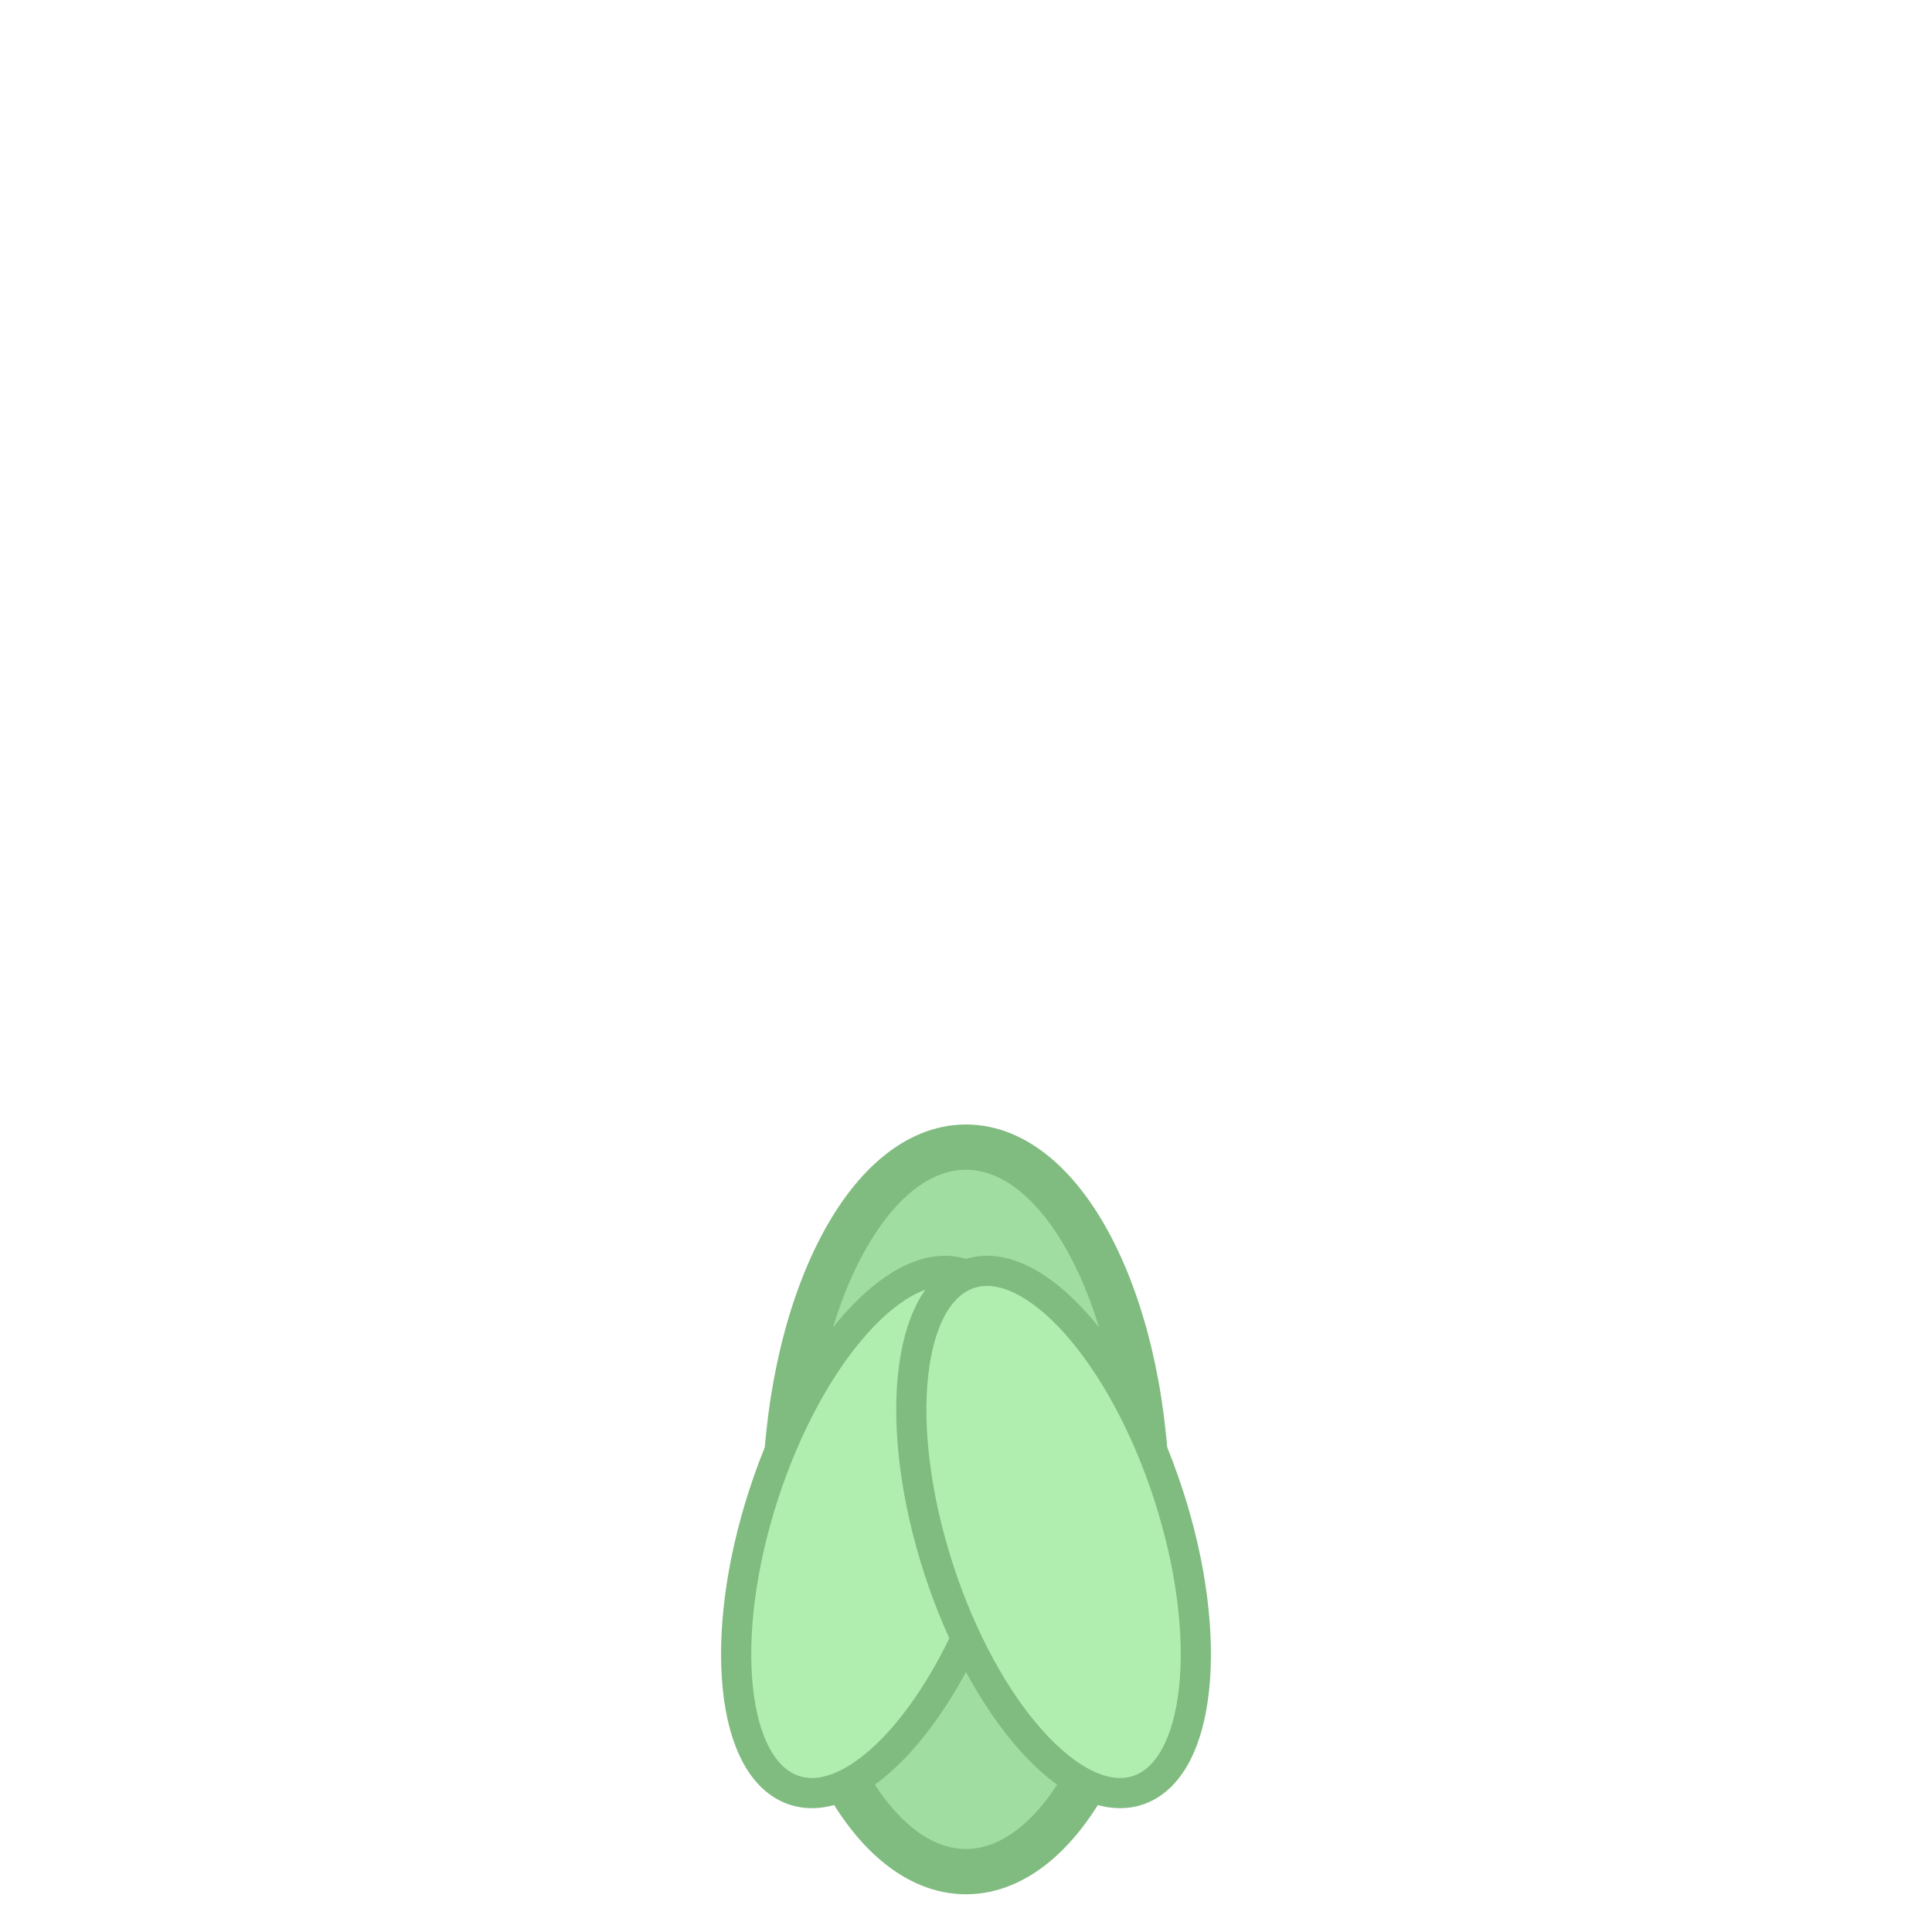
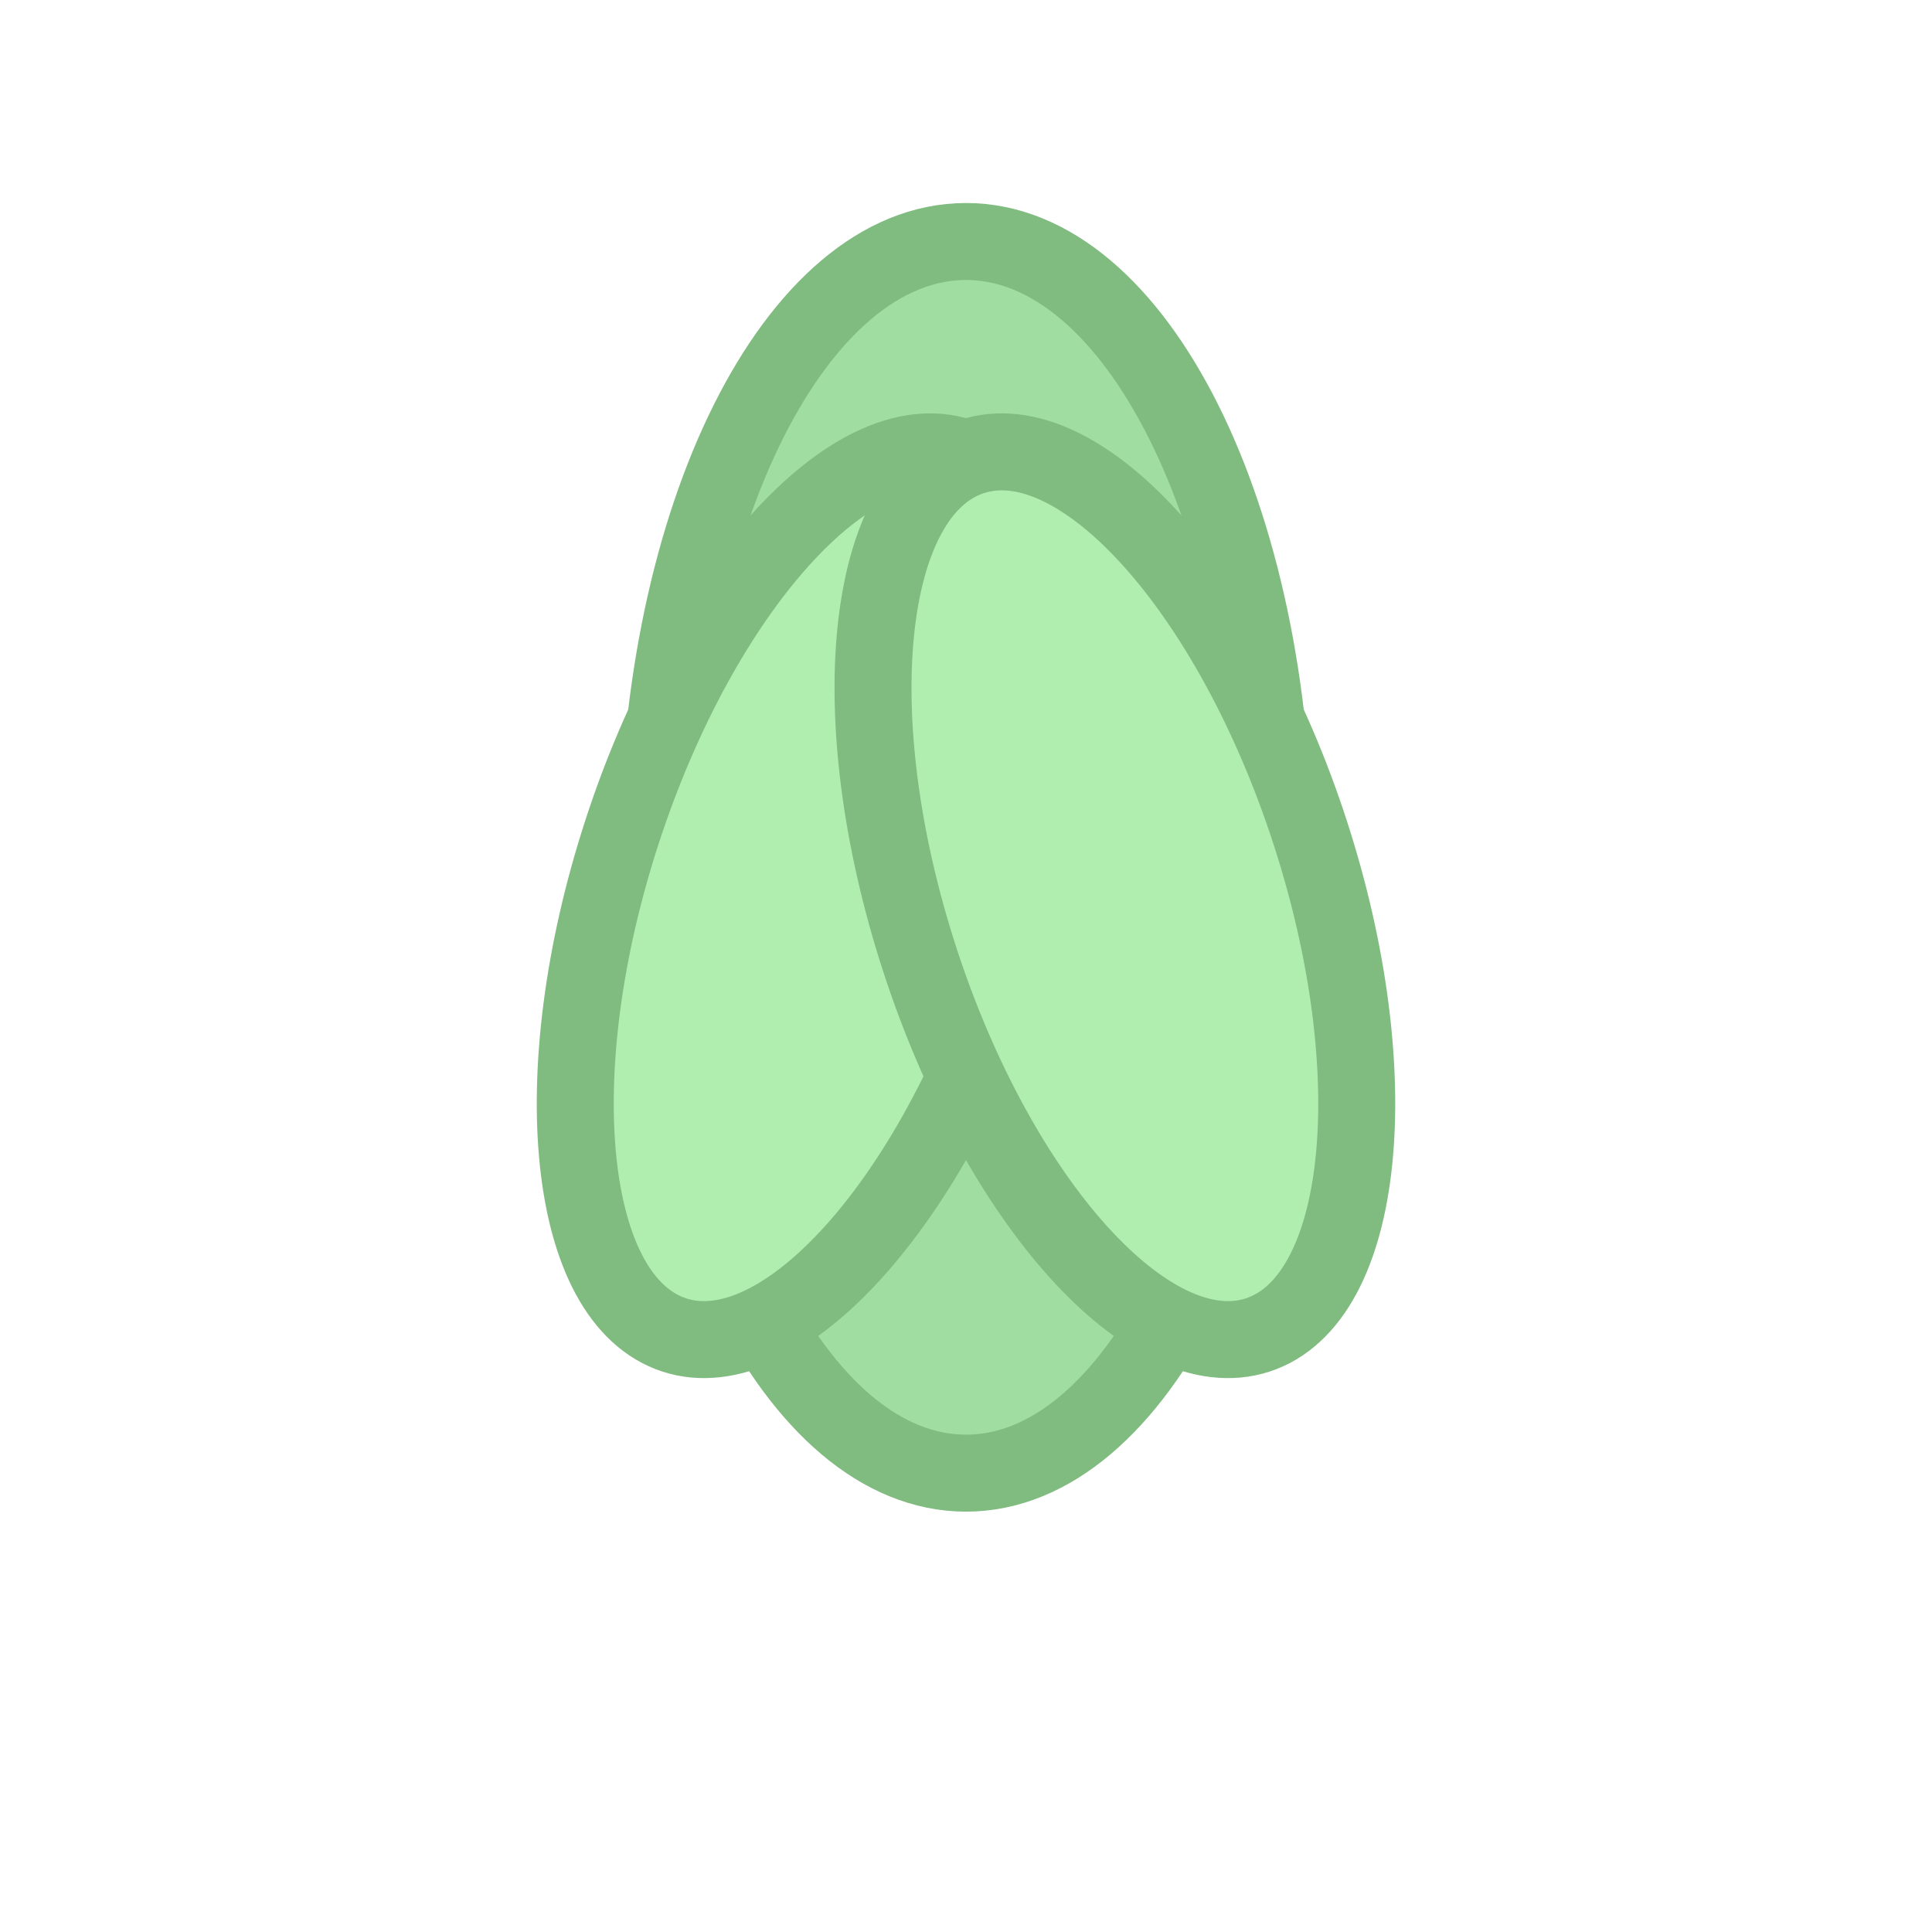
<svg xmlns="http://www.w3.org/2000/svg" viewBox="0 0 64 64" width="64" height="64">
-   <g transform="translate(32,58)">
+   <g transform="translate(32,42) scale(1.7)">
    <ellipse cx="0" cy="-8" rx="6" ry="12" fill="#a0dda0" stroke="#80bb80" stroke-width="1.5" />
-     <ellipse cx="-5" cy="-6" rx="4" ry="9" fill="#b0eeb0" stroke="#80bb80" stroke-width="1" transform="rotate(18)" />
-     <ellipse cx="5" cy="-6" rx="4" ry="9" fill="#b0eeb0" stroke="#80bb80" stroke-width="1" transform="rotate(-18)" />
+     <ellipse cx="-5" cy="-6" rx="4" ry="9" fill="#b0eeb0" stroke="#80bb80" stroke-width="1.5" transform="rotate(18)" />
+     <ellipse cx="5" cy="-6" rx="4" ry="9" fill="#b0eeb0" stroke="#80bb80" stroke-width="1.5" transform="rotate(-18)" />
  </g>
</svg>
